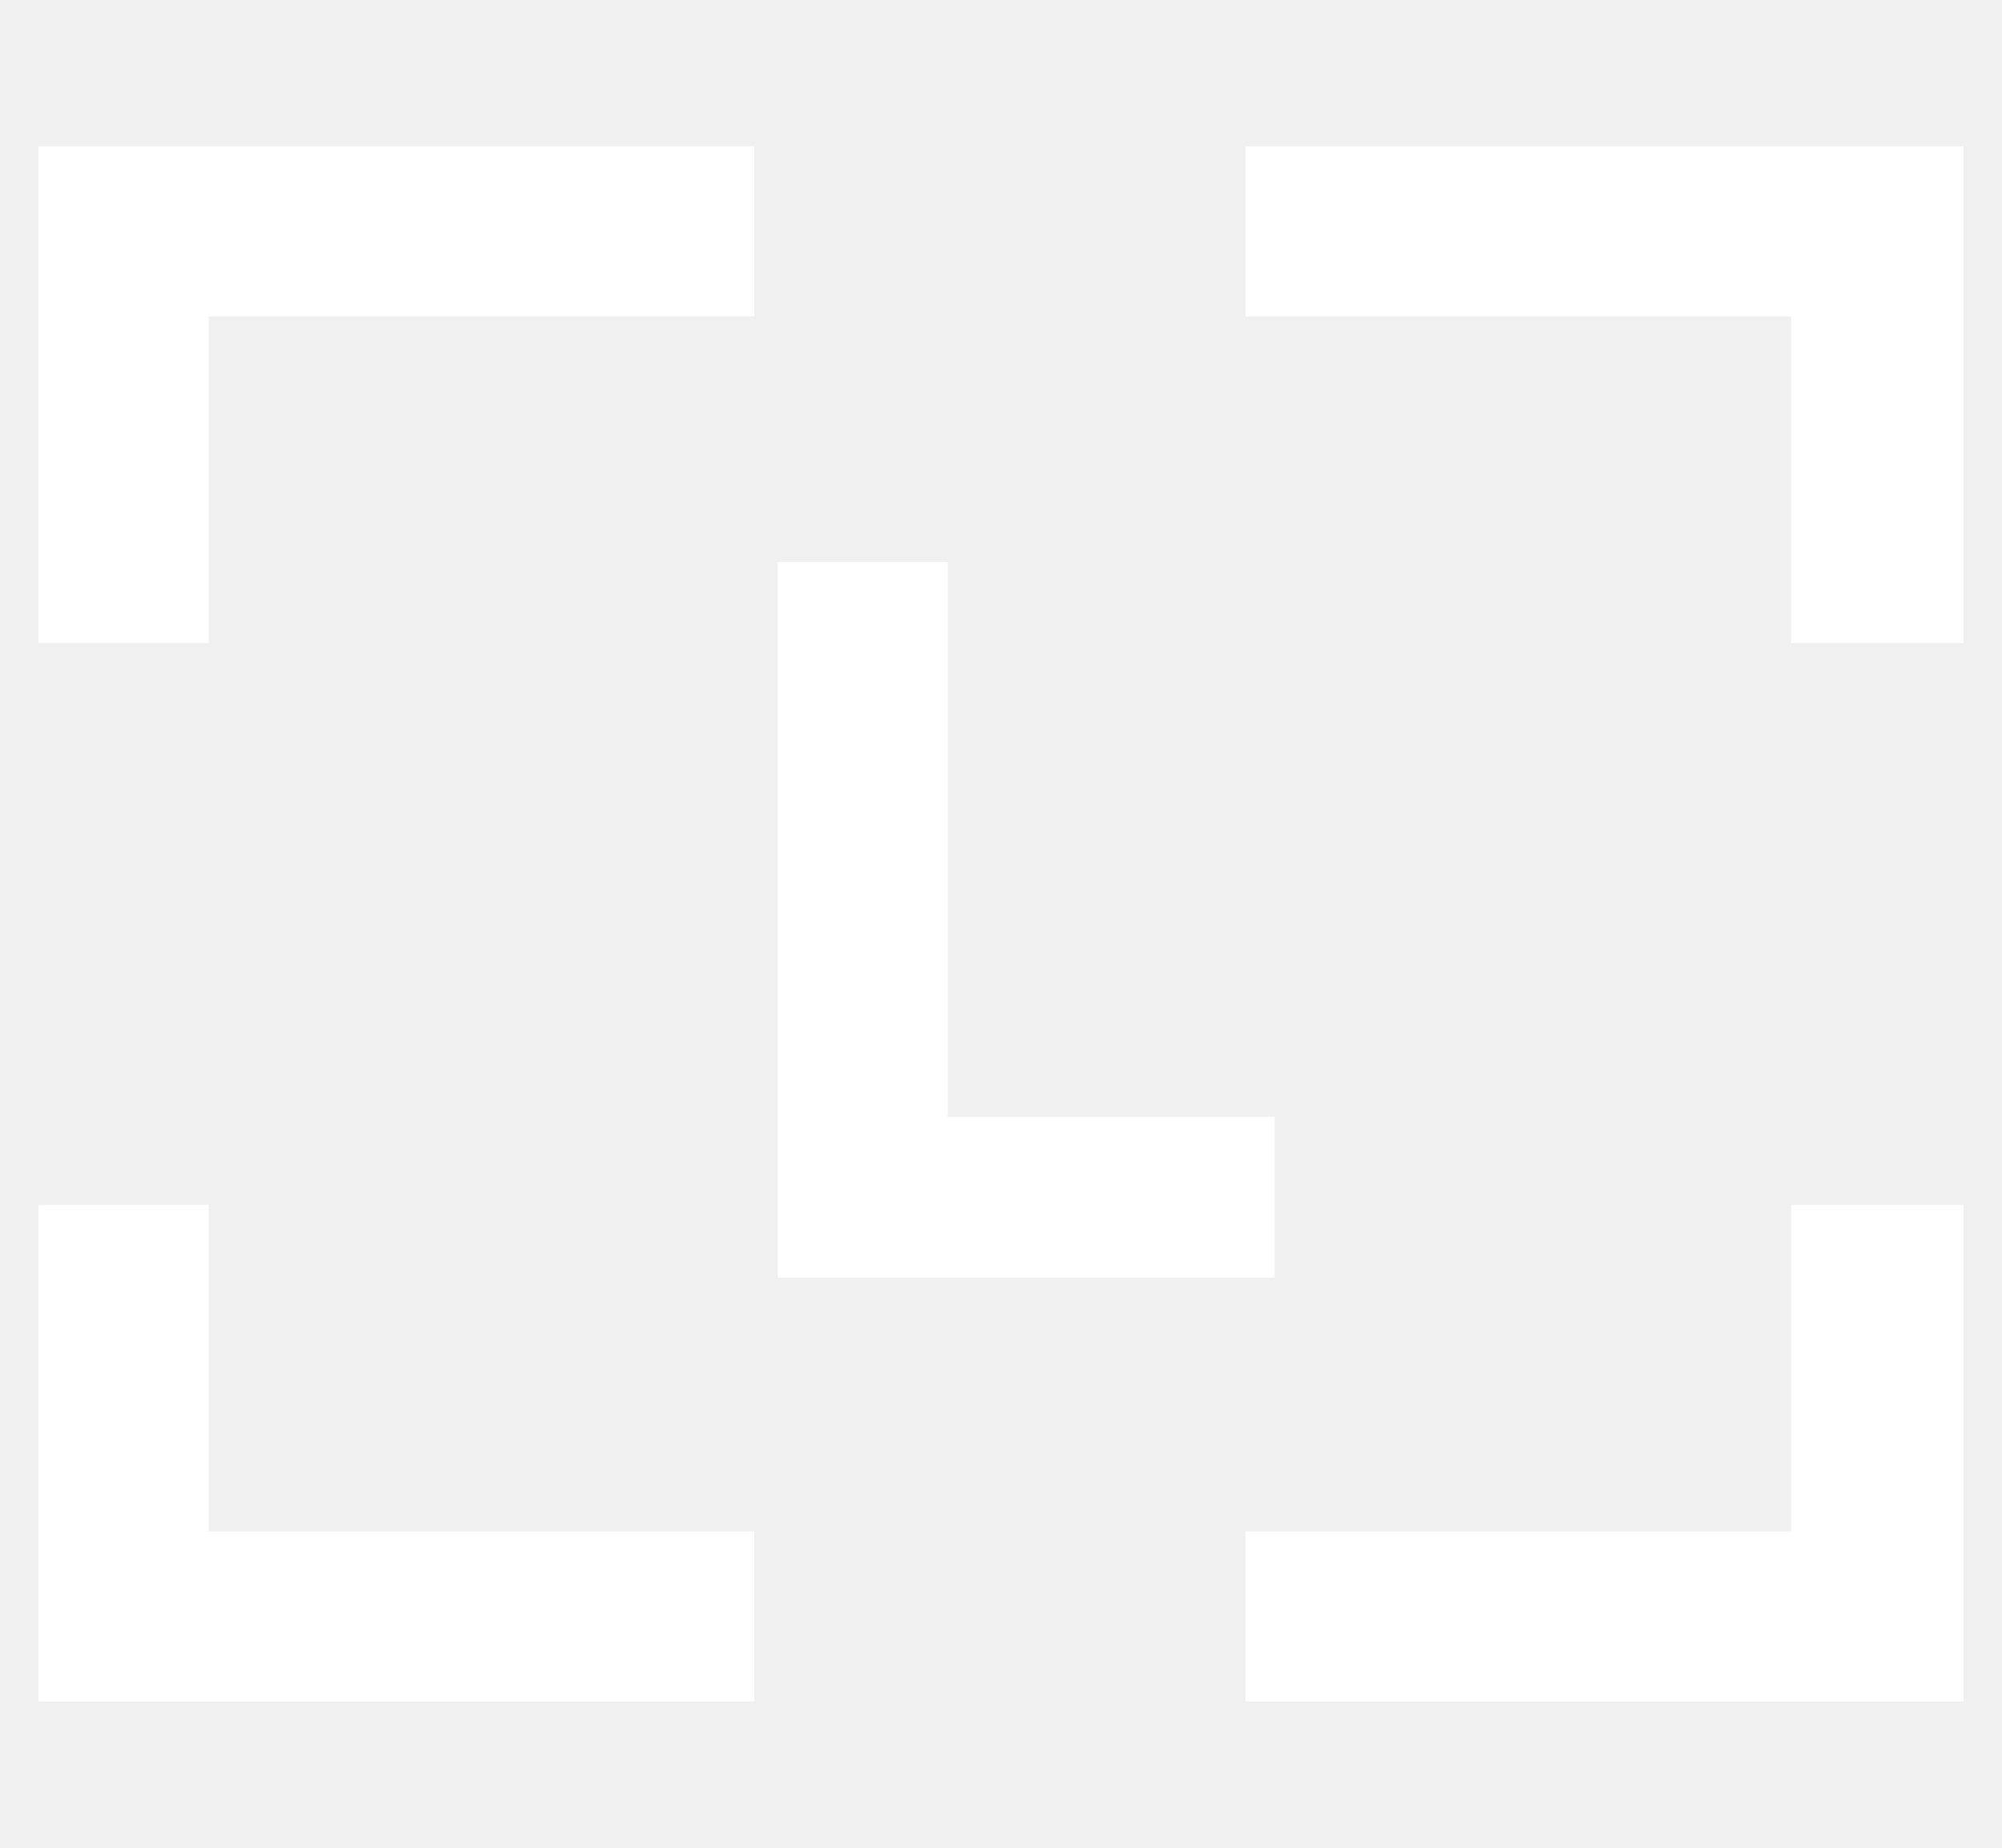
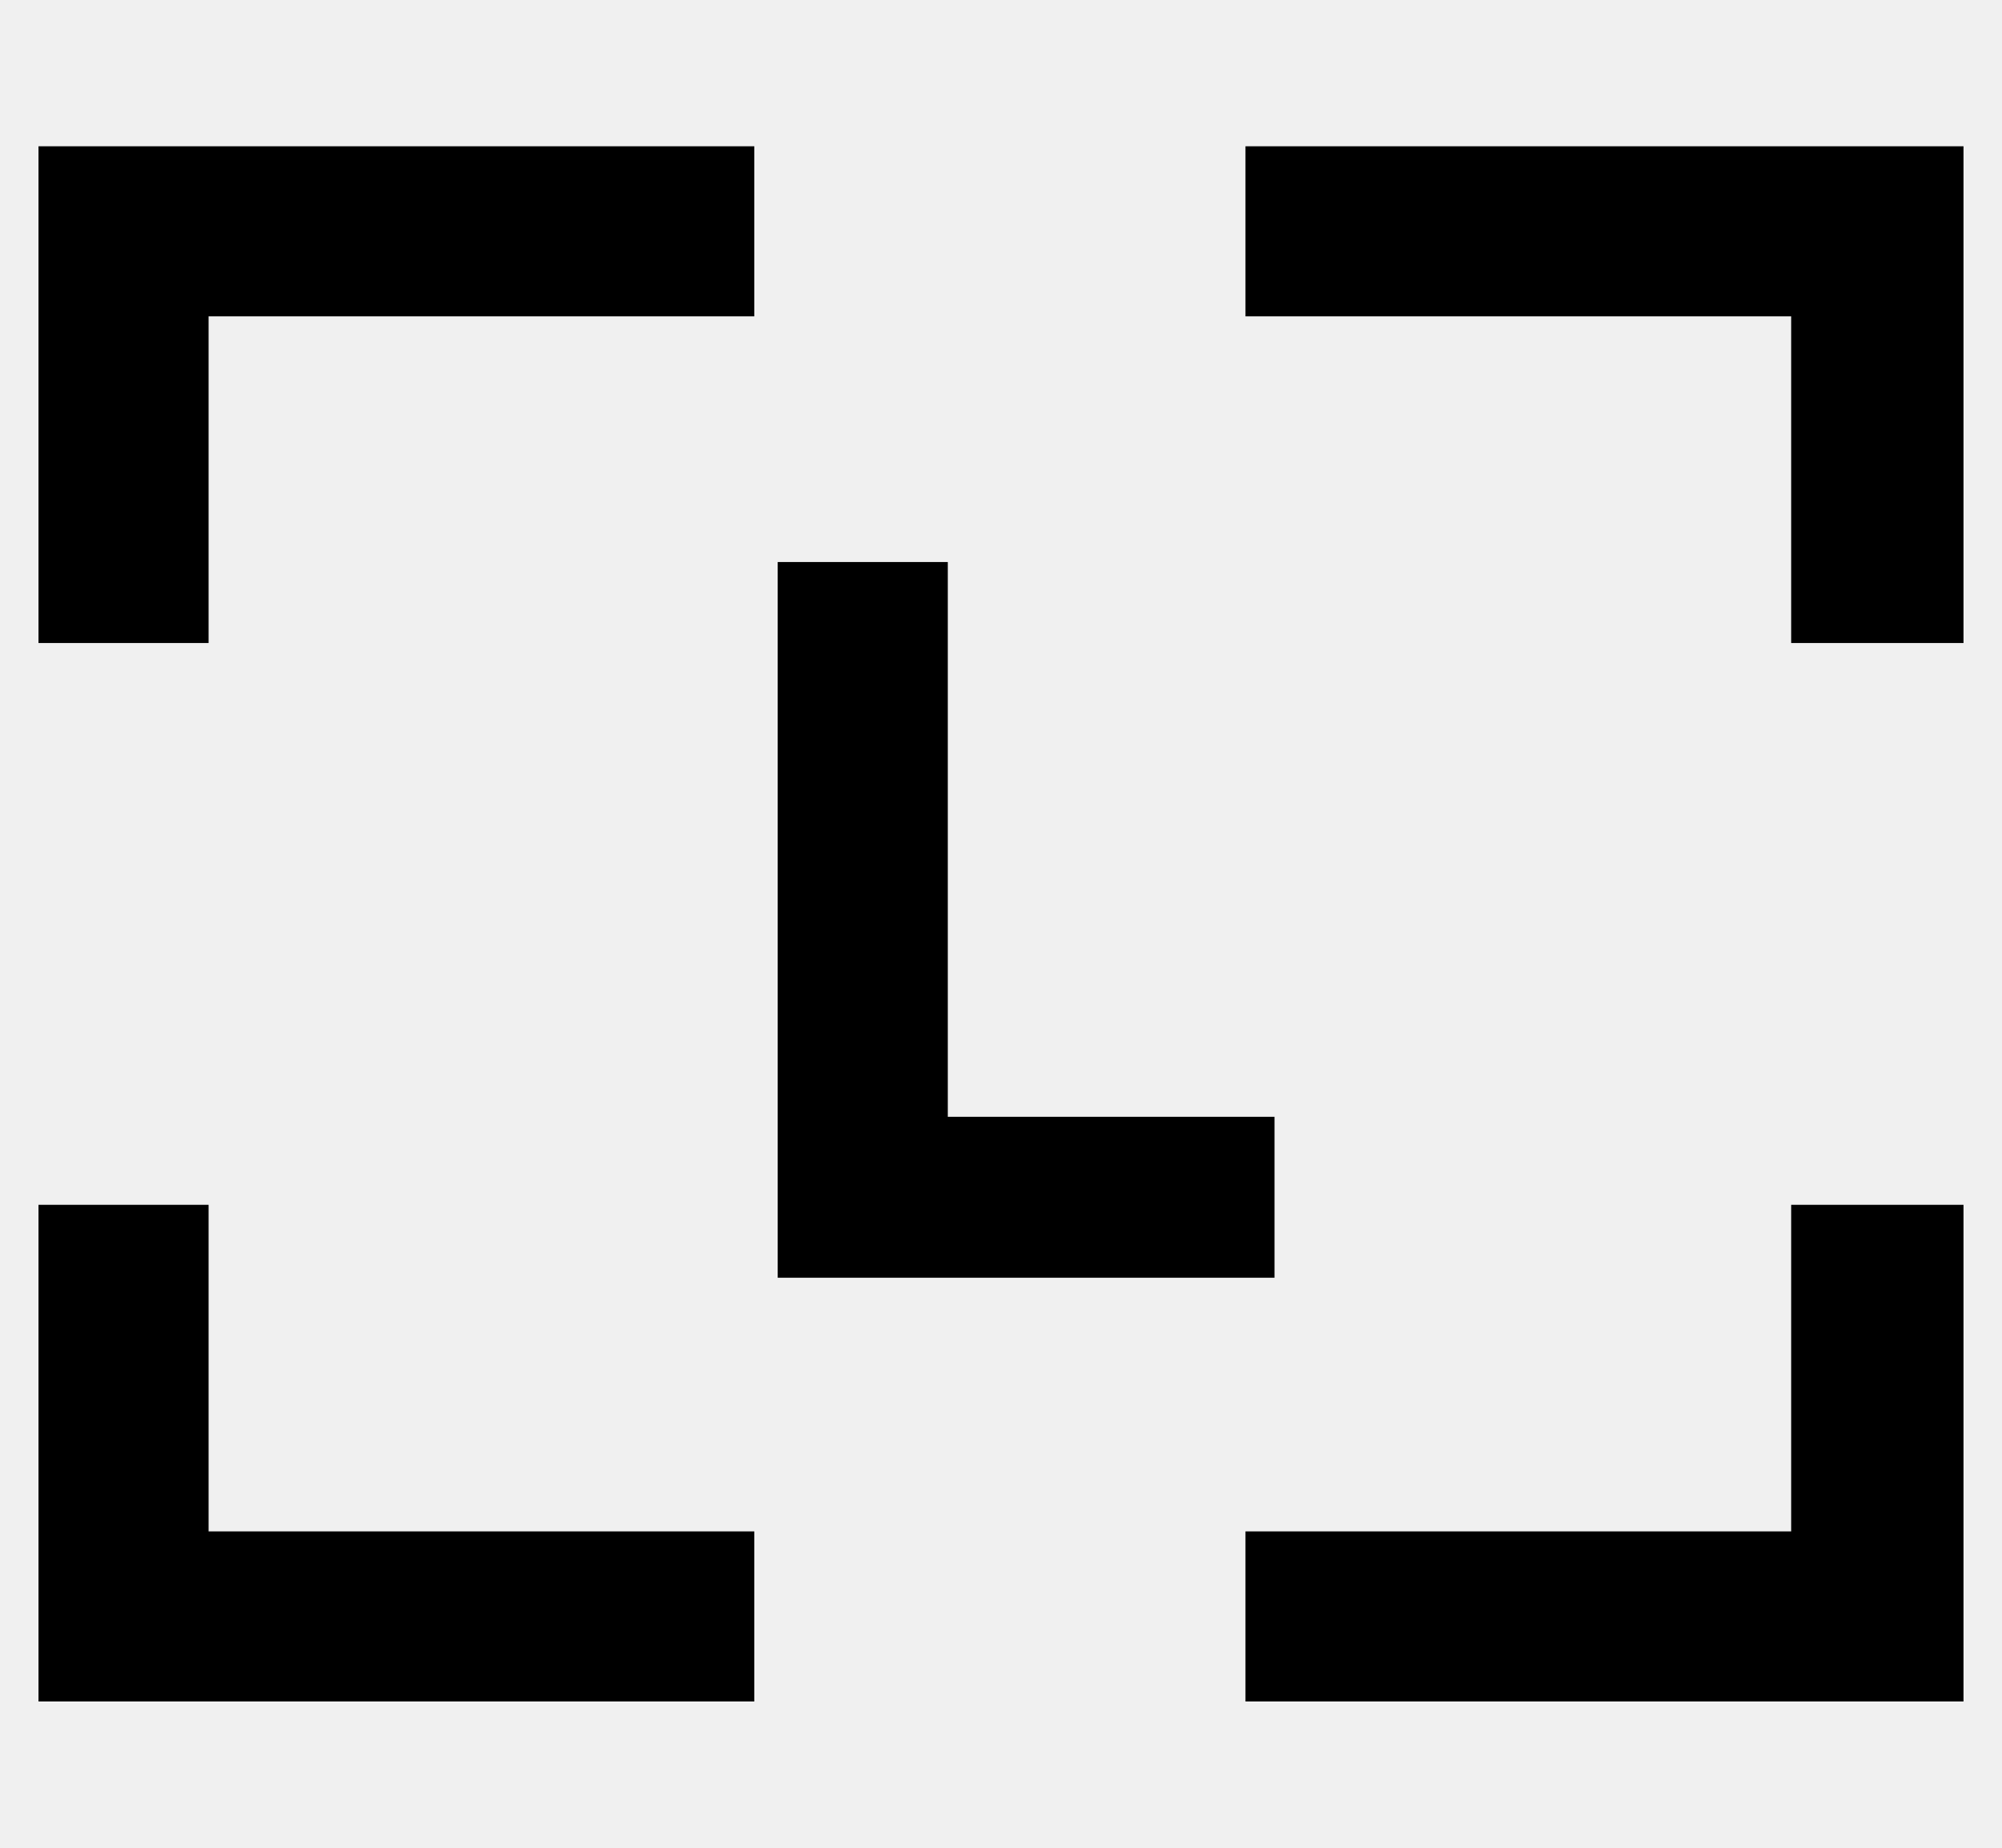
<svg xmlns="http://www.w3.org/2000/svg" width="100%" height="100%" viewBox="0 0 26 24" fill="none">
-   <path d="M16.675 20.391V21.6H25V16.149H23.762V20.391H16.675ZM16.675 2.4V3.609H23.762V7.852H25V2.4H16.675ZM1 16.149V21.6H9.296V20.391H2.209V16.149H1ZM1 2.4V7.852H2.209V3.609H9.296V2.4H1Z" fill="white" />
-   <path d="M10.6 7.8H11.809V15.006H16.052V16.096H10.6V7.8Z" fill="white" />
-   <path d="M16.675 20.391V21.6H25V16.149H23.762V20.391H16.675ZM16.675 2.4V3.609H23.762V7.852H25V2.4H16.675ZM1 16.149V21.6H9.296V20.391H2.209V16.149H1ZM1 2.4V7.852H2.209V3.609H9.296V2.4H1Z" stroke="white" />
-   <path d="M10.6 7.8H11.809V15.006H16.052V16.096H10.6V7.8Z" stroke="white" />
+   <path d="M16.675 20.391V21.6H25V16.149H23.762V20.391H16.675ZM16.675 2.4V3.609H23.762V7.852H25V2.4H16.675ZM1 16.149V21.6H9.296V20.391H2.209V16.149H1ZM1 2.4V7.852H2.209V3.609H9.296V2.4H1Z" fill="currentColor" />
+   <path d="M10.6 7.8H11.809V15.006H16.052V16.096H10.6V7.8Z" fill="currentColor" />
+   <path d="M16.675 20.391V21.6H25V16.149H23.762V20.391H16.675ZM16.675 2.4V3.609H23.762V7.852H25V2.4H16.675ZM1 16.149V21.6H9.296V20.391H2.209V16.149H1ZM1 2.4V7.852H2.209V3.609H9.296V2.4H1Z" stroke="currentColor" />
+   <path d="M10.6 7.8H11.809V15.006H16.052V16.096H10.6V7.8Z" stroke="currentColor" />
</svg>
